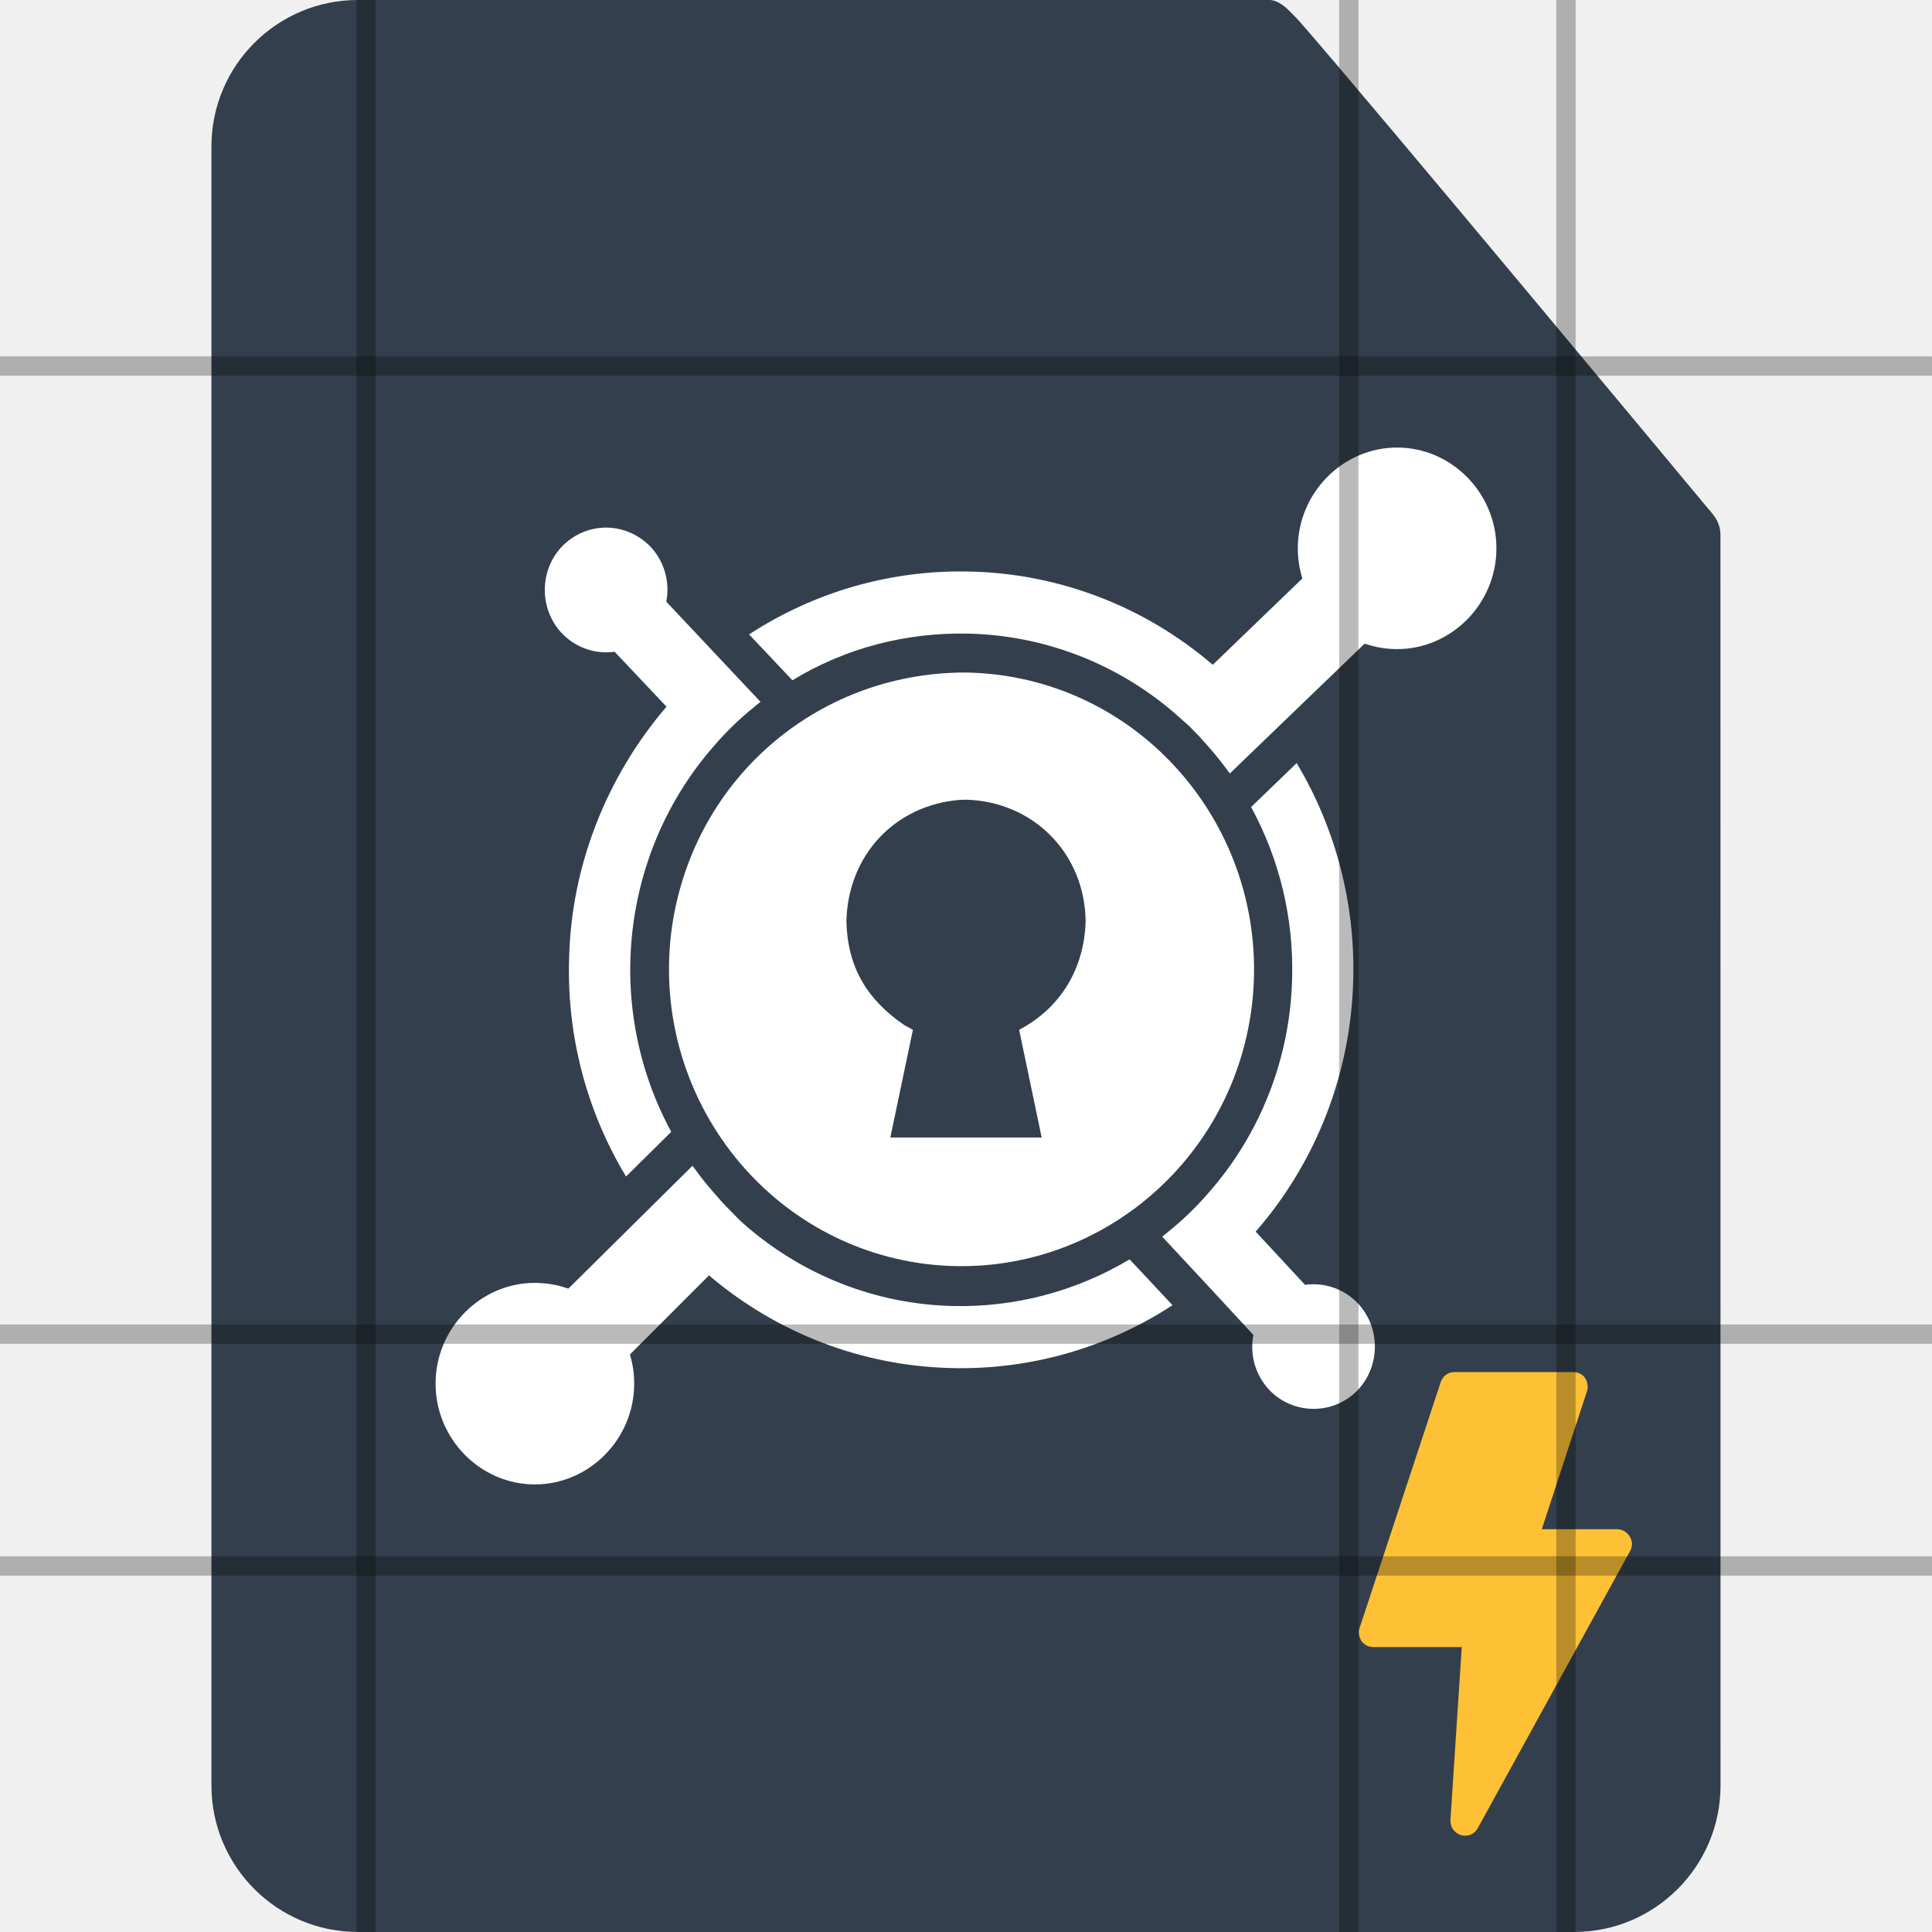
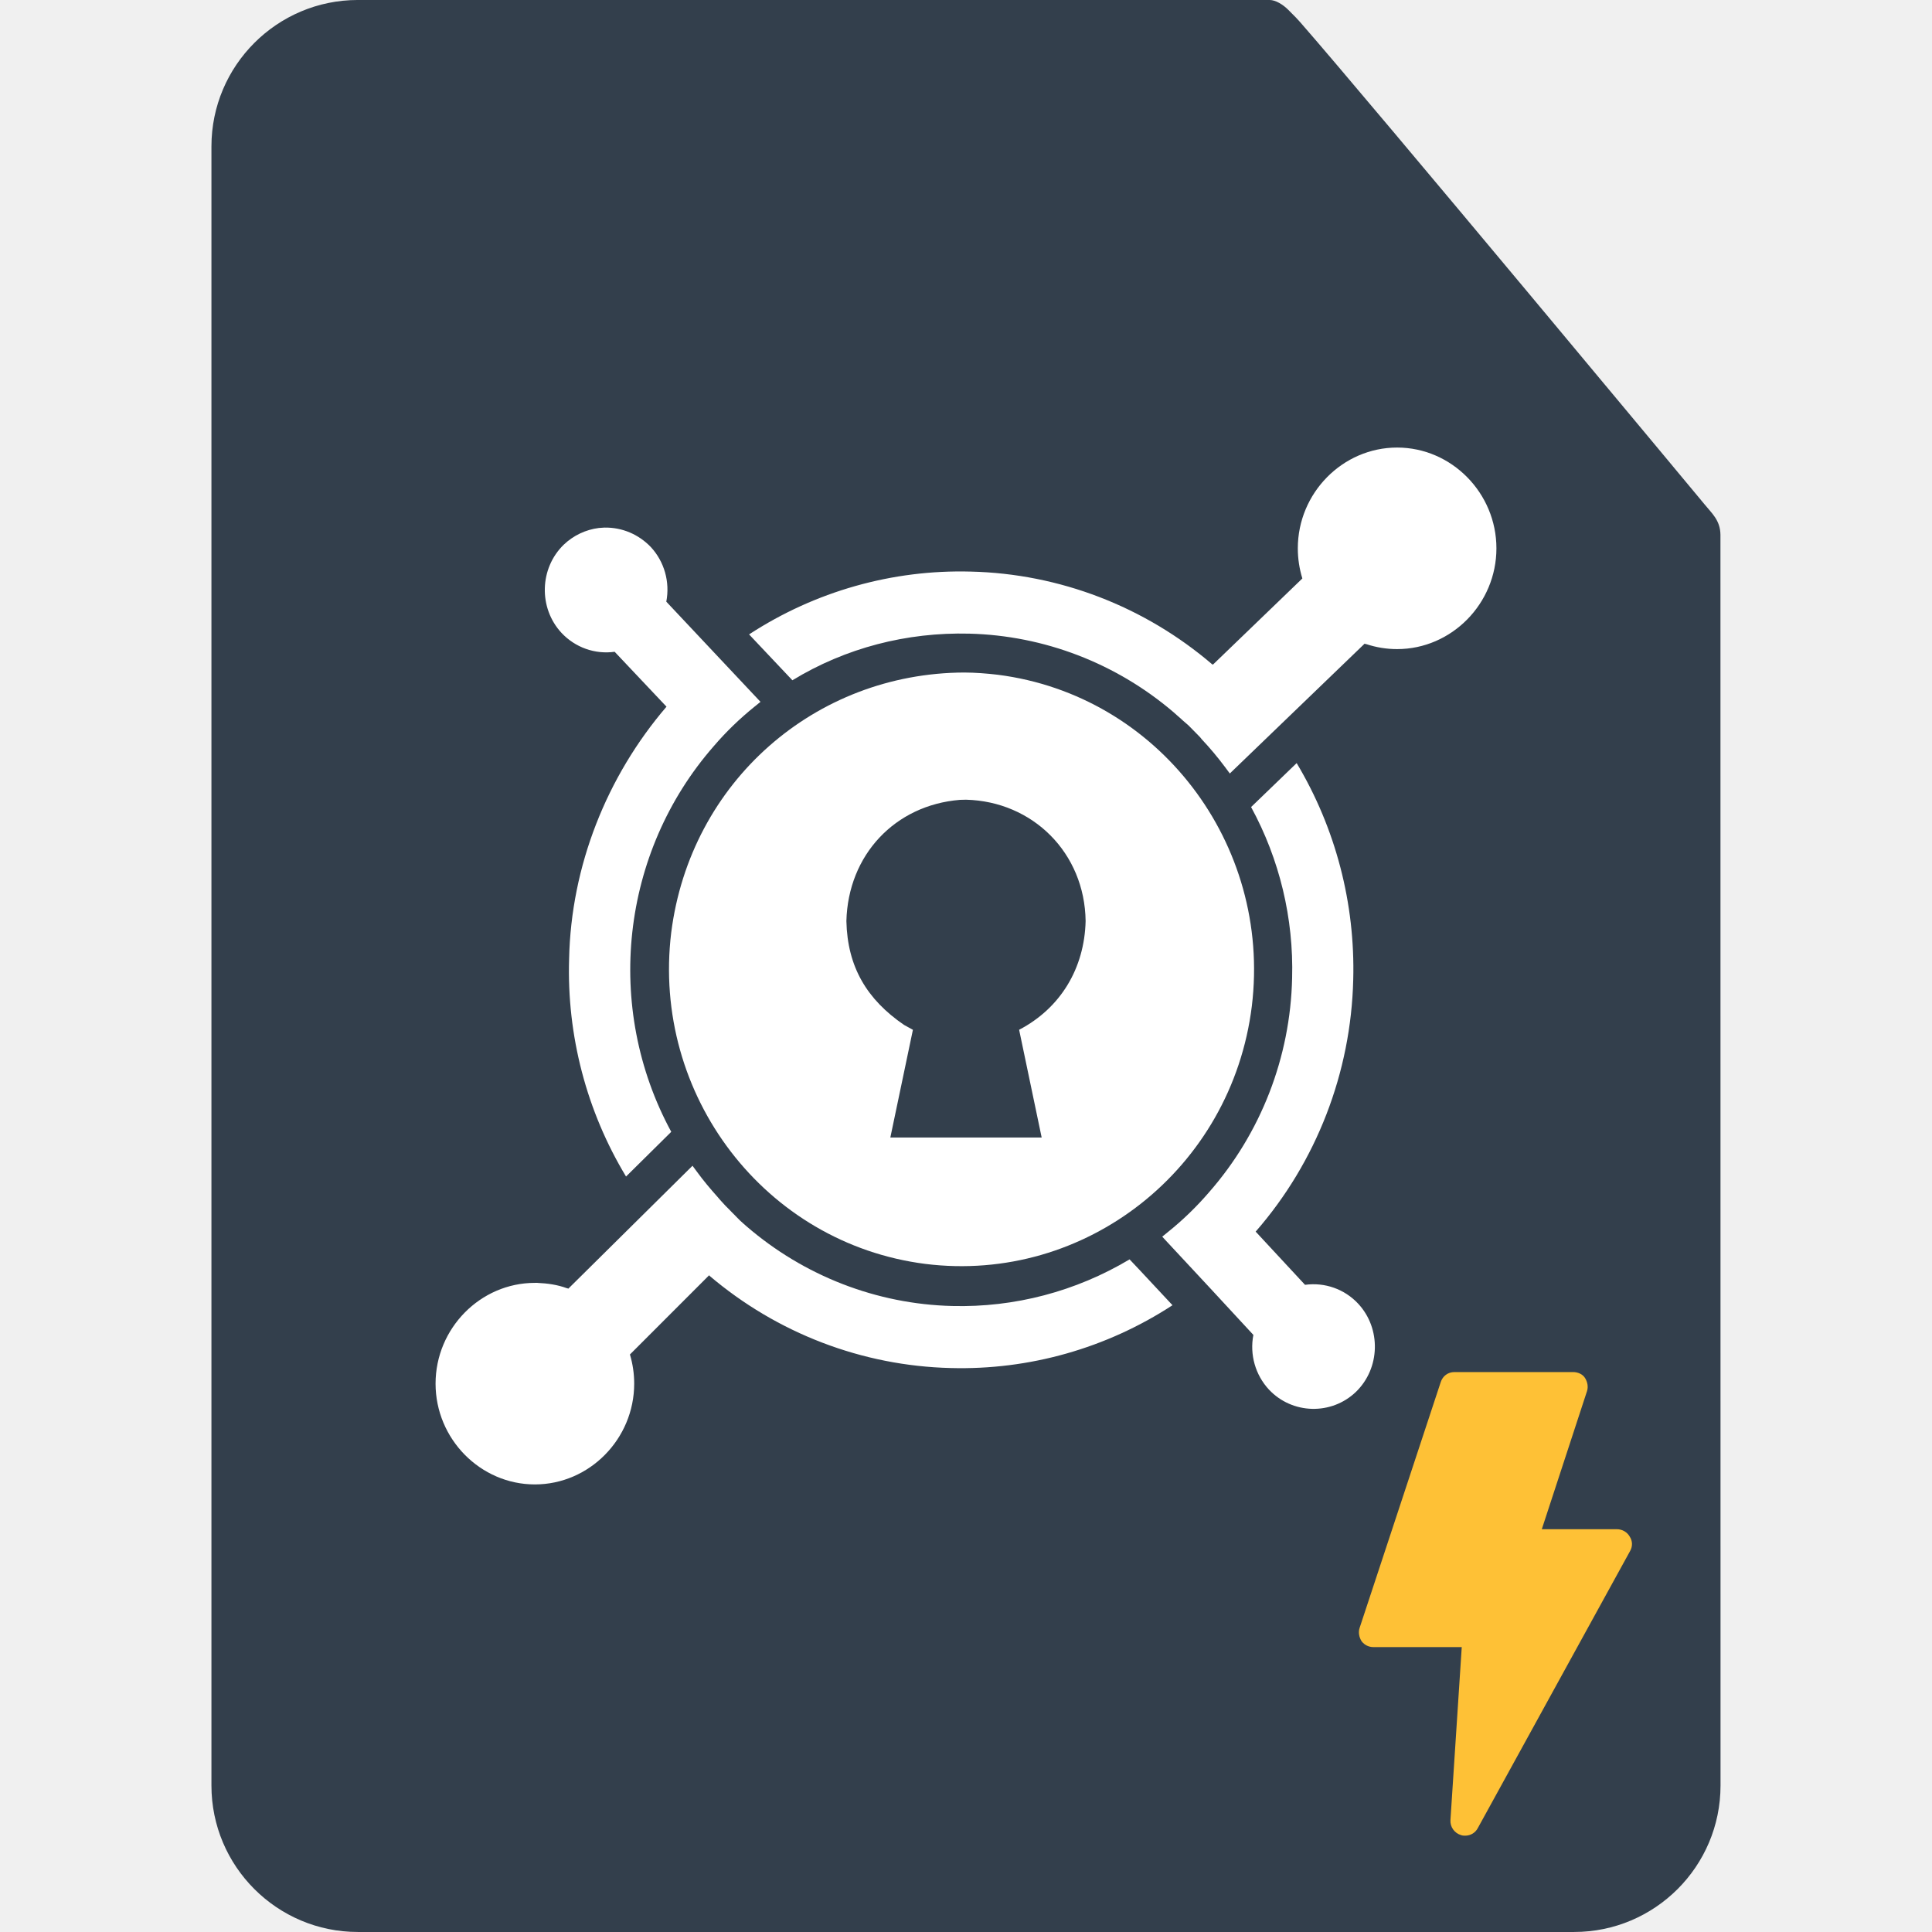
- <svg xmlns="http://www.w3.org/2000/svg" clip-rule="evenodd" fill-rule="evenodd" stroke-linecap="round" stroke-miterlimit="1" viewBox="0 0 50 50">
+ <svg xmlns="http://www.w3.org/2000/svg" clip-rule="evenodd" fill-rule="evenodd" stroke-linejoin="round" stroke-miterlimit="2" viewBox="0 0 50 50">
  <path d="m44.525 13.656c-.003-.373-.229-.555-.405-.771 0 0-8.636-10.25-10.473-12.32-.095-.106-.1-.108-.305-.312-.137-.136-.33-.253-.484-.253-14.034 0-15.745 0-23.596 0-2.091 0-3.79 1.675-3.79 3.739v41.85c0 2.064 1.699 3.739 3.79 3.739h31.475c2.092 0 3.79-1.675 3.79-3.739z" fill="#333f4c" transform="matrix(1 0 0 1.01362 0 -.000361)" />
-   <g fill="#fff" fill-rule="nonzero" transform="matrix(.663643 0 0 .673395 11.27232 11.5826)">
-     <path d="m3.971 32.104c.39.016.784.07 1.151.205v-.004l.056.02 4.842-4.723.178.237c.251.34.518.651.8.962l.103.119c.074.074.133.148.207.222l.12.118.117.119.104.103.118.119.104.103.133.119.12.104c2.244 1.91 5.079 2.993 8.025 3.065 2.427.061 4.823-.56 6.915-1.792l.37.385c.43.459.874.918 1.304 1.377-2.574 1.655-5.589 2.496-8.648 2.414-3.451-.082-6.773-1.336-9.418-3.554l.015-.03-3.107 3.063c.11.364.166.741.166 1.121 0 2.125-1.749 3.873-3.873 3.873-2.125 0-3.873-1.748-3.873-3.873s1.748-3.873 3.873-3.873h.1zm29.609-19.977c1.52 2.504 2.286 5.395 2.206 8.323-.087 3.575-1.435 7.006-3.805 9.684l.015.015 1.91 2.029c.77-.104 1.54.162 2.073.725.902.956.862 2.484-.089 3.391-.956.902-2.483.862-3.39-.089-.53-.561-.757-1.345-.608-2.102-1.116-1.193-2.236-2.383-3.36-3.569l-.194-.207.222-.178c.579-.458 1.115-.969 1.6-1.525 2.024-2.272 3.174-5.191 3.243-8.233.064-2.295-.488-4.566-1.6-6.575zm-26.983-9.051c.68-.01 1.32.259 1.794.744.53.561.756 1.346.607 2.103l3.673 3.85-.223.178c-.577.459-1.11.962-1.599 1.525-3.626 4.082-4.292 10.04-1.658 14.822l-1.763 1.718c-1.54-2.512-2.312-5.421-2.22-8.366.076-3.565 1.465-7.009 3.798-9.691l-2.022-2.11c-.767.106-1.54-.165-2.073-.727-.902-.956-.861-2.484.09-3.391.376-.353.855-.577 1.367-.64.076-.008.153-.01.23-.016zm30.901-3.076c2.124 0 3.872 1.749 3.872 3.873 0 2.125-1.748 3.873-3.873 3.873-.41 0-.817-.065-1.207-.193v.005l-.06-.021-5.257 4.99-.178-.237c-.28-.37-.592-.74-.918-1.08l-.06-.075-.162-.163-.296-.296-.104-.089-.103-.088-.133-.119-.104-.089-.134-.118c-2.235-1.882-5.045-2.948-7.966-3.021-2.444-.06-4.828.548-6.9 1.792l-1.689-1.763c2.574-1.655 5.589-2.496 8.648-2.414 3.454.081 6.778 1.341 9.418 3.569h.03l3.48-3.305c-.117-.375-.177-.765-.177-1.158 0-2.125 1.748-3.873 3.873-3.873h.002z" />
-     <path d="m20.617 8.646c.438.002.875.036 1.309.086 6.249.785 10.676 6.486 9.906 12.735-.785 6.25-6.486 10.677-12.735 9.907-6.249-.785-10.677-6.487-9.907-12.735.746-5.797 5.616-9.973 11.427-9.993zm-.171 4.894c-2.53.203-4.36 2.116-4.425 4.659.04 1.766.802 3.013 2.246 3.989l.348.189-.88 4.139h5.901l-.879-4.14c1.62-.834 2.547-2.365 2.593-4.177-.034-2.624-2.064-4.6-4.664-4.665zm.088-.025h-.015z" />
-   </g>
-   <path d="m76.4 35.3c-.5-.9-1.5-1.5-2.6-1.5h-15.3l9.2-28.1c.3-.9.1-1.9-.4-2.7s-1.5-1.2-2.4-1.2h-24.2c-1.3 0-2.4.8-2.8 2.1l-16.5 50c-.3.9-.1 1.9.4 2.7.6.8 1.5 1.2 2.4 1.2h18l-2.3 35.2c-.1 1.4.8 2.7 2.2 3.1.3.1.6.1.8.1 1.1 0 2.1-.6 2.6-1.6l31-56.4c.5-.9.5-2-.1-2.9z" fill="#fec136" fill-rule="nonzero" transform="matrix(.127097 0 0 .127097 32.46645 35.2803)" />
-   <g fill="none" stroke="#000" stroke-opacity=".27" stroke-width=".5">
-     <path d="m0 5.473h50" transform="translate(0 4)" />
-     <path d="m0 5.473h50" transform="translate(0 35.055)" />
-     <path d="m0 5.473h50" transform="translate(0 29.055)" />
-     <path d="m5.472 0v50" transform="translate(4)" />
-     <path d="m5.472 0v50" transform="translate(35.05495)" />
-     <path d="m5.472 0v50" transform="translate(29.43515)" />
+   <g fill-rule="nonzero">
+     <g fill="#fff" transform="matrix(.663643 0 0 .673395 11.27232 11.5826)">
+       <path d="m3.971 32.104c.39.016.784.07 1.151.205v-.004l.056.02 4.842-4.723.178.237c.251.34.518.651.8.962l.103.119c.074.074.133.148.207.222l.12.118.117.119.104.103.118.119.104.103.133.119.12.104c2.244 1.91 5.079 2.993 8.025 3.065 2.427.061 4.823-.56 6.915-1.792l.37.385c.43.459.874.918 1.304 1.377-2.574 1.655-5.589 2.496-8.648 2.414-3.451-.082-6.773-1.336-9.418-3.554l.015-.03-3.107 3.063c.11.364.166.741.166 1.121 0 2.125-1.749 3.873-3.873 3.873-2.125 0-3.873-1.748-3.873-3.873s1.748-3.873 3.873-3.873h.1zm29.609-19.977c1.52 2.504 2.286 5.395 2.206 8.323-.087 3.575-1.435 7.006-3.805 9.684l.015.015 1.91 2.029c.77-.104 1.54.162 2.073.725.902.956.862 2.484-.089 3.391-.956.902-2.483.862-3.39-.089-.53-.561-.757-1.345-.608-2.102-1.116-1.193-2.236-2.383-3.36-3.569l-.194-.207.222-.178c.579-.458 1.115-.969 1.6-1.525 2.024-2.272 3.174-5.191 3.243-8.233.064-2.295-.488-4.566-1.6-6.575zm-26.983-9.051c.68-.01 1.32.259 1.794.744.53.561.756 1.346.607 2.103l3.673 3.85-.223.178c-.577.459-1.11.962-1.599 1.525-3.626 4.082-4.292 10.04-1.658 14.822l-1.763 1.718c-1.54-2.512-2.312-5.421-2.22-8.366.076-3.565 1.465-7.009 3.798-9.691l-2.022-2.11c-.767.106-1.54-.165-2.073-.727-.902-.956-.861-2.484.09-3.391.376-.353.855-.577 1.367-.64.076-.008.153-.01.23-.016zm30.901-3.076c2.124 0 3.872 1.749 3.872 3.873 0 2.125-1.748 3.873-3.873 3.873-.41 0-.817-.065-1.207-.193v.005l-.06-.021-5.257 4.99-.178-.237c-.28-.37-.592-.74-.918-1.08l-.06-.075-.162-.163-.296-.296-.104-.089-.103-.088-.133-.119-.104-.089-.134-.118c-2.235-1.882-5.045-2.948-7.966-3.021-2.444-.06-4.828.548-6.9 1.792l-1.689-1.763c2.574-1.655 5.589-2.496 8.648-2.414 3.454.081 6.778 1.341 9.418 3.569h.03l3.48-3.305c-.117-.375-.177-.765-.177-1.158 0-2.125 1.748-3.873 3.873-3.873h.002z" />
+       <path d="m20.617 8.646c.438.002.875.036 1.309.086 6.249.785 10.676 6.486 9.906 12.735-.785 6.25-6.486 10.677-12.735 9.907-6.249-.785-10.677-6.487-9.907-12.735.746-5.797 5.616-9.973 11.427-9.993zm-.171 4.894c-2.53.203-4.36 2.116-4.425 4.659.04 1.766.802 3.013 2.246 3.989l.348.189-.88 4.139h5.901l-.879-4.14c1.62-.834 2.547-2.365 2.593-4.177-.034-2.624-2.064-4.6-4.664-4.665zm.088-.025h-.015z" />
+     </g>
+     <path d="m76.4 35.3c-.5-.9-1.5-1.5-2.6-1.5h-15.3l9.2-28.1c.3-.9.1-1.9-.4-2.7s-1.5-1.2-2.4-1.2h-24.2c-1.3 0-2.4.8-2.8 2.1l-16.5 50c-.3.9-.1 1.9.4 2.7.6.8 1.5 1.2 2.4 1.2h18l-2.3 35.2c-.1 1.4.8 2.7 2.2 3.1.3.1.6.1.8.1 1.1 0 2.1-.6 2.6-1.6l31-56.4c.5-.9.5-2-.1-2.9z" fill="#fec136" transform="matrix(.127097 0 0 .127097 32.46645 35.2803)" />
  </g>
</svg>
